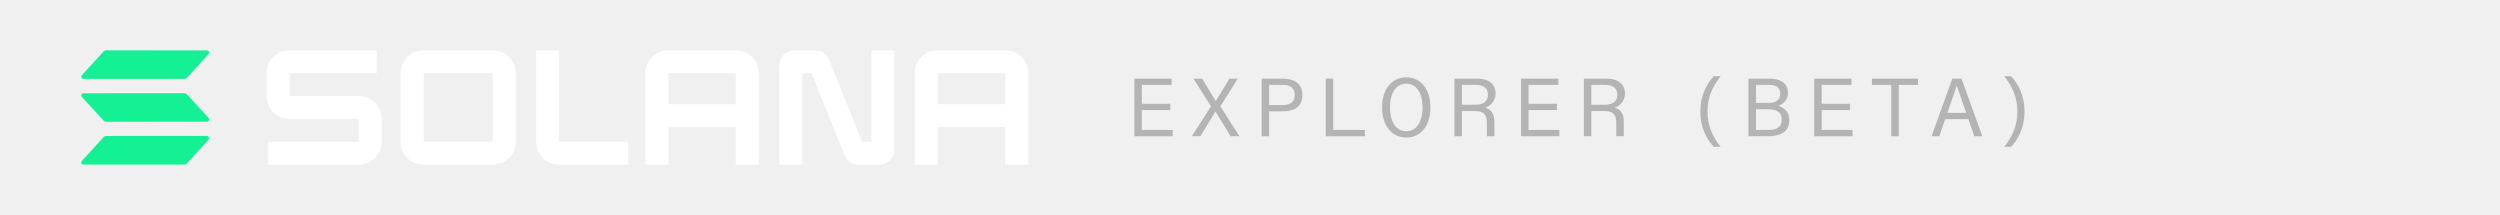
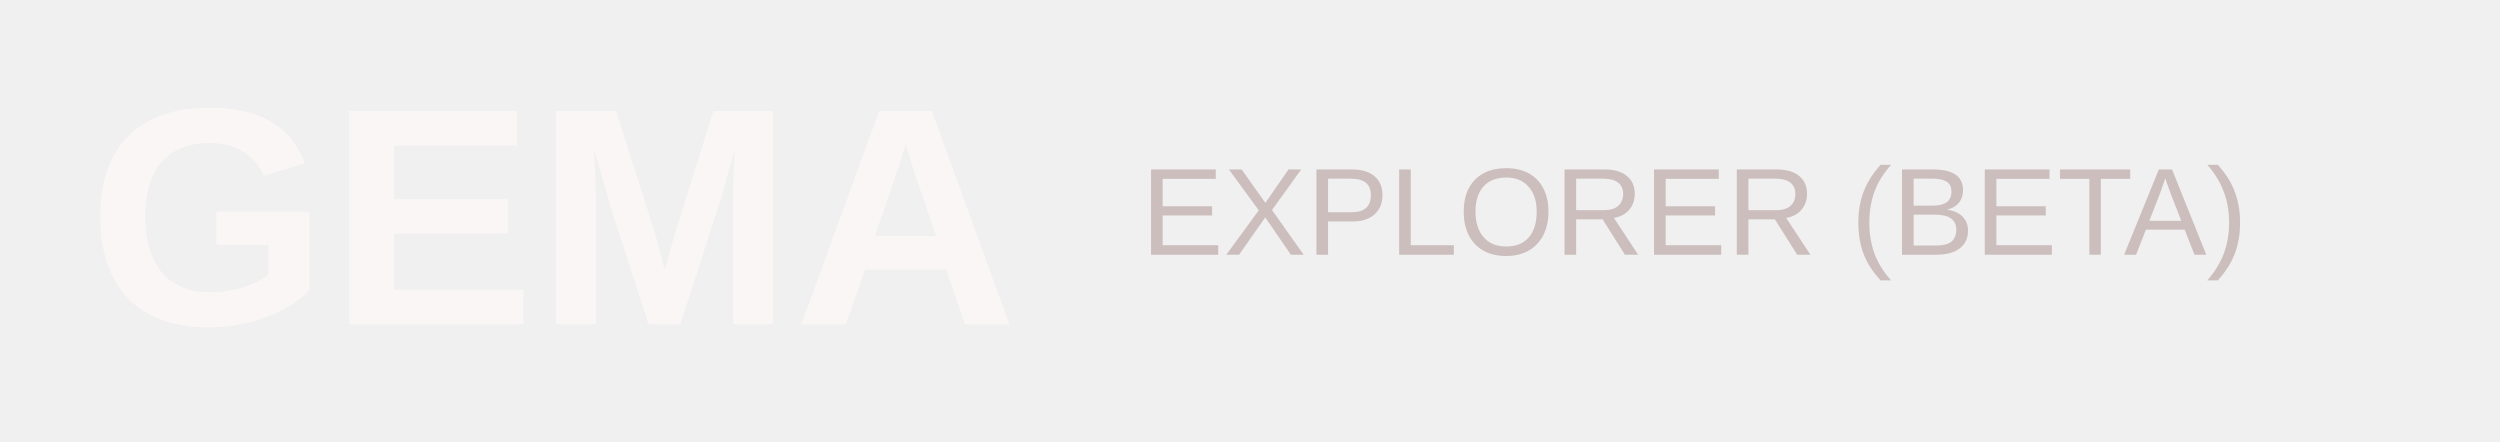
- <svg xmlns="http://www.w3.org/2000/svg" width="919" height="79" viewBox="0 0 919 79" fill="none">
-   <g clip-path="url(#clip0)">
-     <path d="M131.908 35.3H106.467V26.9H138.494V18.5H106.409C104.18 18.5 102.043 19.379 100.468 20.943C98.892 22.508 98.007 24.629 98.007 26.842V35.358C98.007 37.571 98.892 39.692 100.468 41.257C102.043 42.821 104.18 43.7 106.409 43.7H131.849V52.1H98.612V60.5H131.908C134.136 60.5 136.273 59.621 137.849 58.057C139.425 56.492 140.31 54.371 140.31 52.158V43.642C140.31 41.429 139.425 39.308 137.849 37.743C136.273 36.179 134.136 35.3 131.908 35.3V35.3Z" fill="white" />
-     <path d="M181.173 18.5H155.639C154.536 18.5 153.443 18.716 152.424 19.135C151.405 19.554 150.479 20.169 149.7 20.944C148.92 21.718 148.302 22.638 147.88 23.65C147.459 24.662 147.242 25.747 147.243 26.842V52.158C147.242 53.254 147.459 54.338 147.88 55.35C148.302 56.362 148.92 57.282 149.7 58.056C150.479 58.831 151.405 59.446 152.424 59.865C153.443 60.284 154.536 60.5 155.639 60.5H181.173C183.402 60.5 185.539 59.621 187.114 58.057C188.69 56.492 189.575 54.371 189.575 52.158V26.842C189.575 24.629 188.69 22.508 187.114 20.943C185.539 19.379 183.402 18.5 181.173 18.5V18.5ZM181.114 52.1H155.733V26.9H181.114V52.1Z" fill="white" />
-     <path d="M270.539 18.5H245.639C243.41 18.5 241.273 19.379 239.698 20.943C238.122 22.508 237.237 24.629 237.237 26.842V60.5H245.697V46.698H270.48V60.5H278.941V26.842C278.941 25.746 278.725 24.661 278.303 23.648C277.881 22.636 277.262 21.716 276.481 20.942C275.701 20.167 274.775 19.552 273.755 19.133C272.735 18.715 271.642 18.499 270.539 18.5V18.5ZM270.48 38.298H245.697V26.9H270.48V38.298Z" fill="white" />
-     <path d="M369.598 18.5H344.704C343.599 18.498 342.505 18.712 341.483 19.13C340.462 19.548 339.534 20.162 338.752 20.937C337.97 21.712 337.349 22.632 336.926 23.645C336.503 24.659 336.285 25.745 336.285 26.842V60.5H344.745V46.698H369.54V60.5H378V26.842C378 24.629 377.115 22.508 375.539 20.943C373.964 19.379 371.827 18.5 369.598 18.5V18.5ZM369.54 38.298H344.763V26.9H369.54V38.298Z" fill="white" />
-     <path d="M320.309 52.1H316.925L304.798 22C304.383 20.967 303.666 20.082 302.739 19.458C301.812 18.834 300.718 18.5 299.598 18.5H292.066C290.581 18.5 289.157 19.086 288.107 20.128C287.057 21.171 286.467 22.585 286.467 24.059V60.5H294.927V26.9H298.312L310.433 57C310.846 58.033 311.562 58.919 312.488 59.543C313.414 60.167 314.507 60.5 315.626 60.5H323.159C324.644 60.5 326.068 59.914 327.118 58.872C328.168 57.829 328.758 56.415 328.758 54.941V18.5H320.297L320.309 52.1Z" fill="white" />
-     <path d="M205.533 18.5H197.072V52.158C197.072 54.371 197.957 56.492 199.533 58.057C201.109 59.621 203.246 60.5 205.474 60.5H230.915V52.1H205.533V18.5Z" fill="white" />
-     <path fill-rule="evenodd" clip-rule="evenodd" d="M37.954 50.525C38.104 50.364 38.286 50.234 38.488 50.144C38.69 50.053 38.908 50.005 39.129 50H76.05C76.207 50.002 76.359 50.049 76.489 50.135C76.619 50.221 76.721 50.343 76.783 50.485C76.845 50.627 76.864 50.785 76.839 50.938C76.813 51.091 76.743 51.233 76.638 51.347L68.812 59.975C68.662 60.136 68.48 60.266 68.278 60.356C68.076 60.447 67.858 60.495 67.637 60.5H30.692C30.536 60.498 30.384 60.451 30.254 60.365C30.124 60.279 30.021 60.157 29.959 60.015C29.897 59.873 29.878 59.715 29.904 59.562C29.929 59.409 29.999 59.267 30.105 59.153L37.954 50.525ZM76.673 43.373C76.778 43.488 76.848 43.63 76.874 43.783C76.9 43.936 76.88 44.093 76.818 44.236C76.756 44.378 76.654 44.5 76.524 44.586C76.394 44.672 76.242 44.719 76.085 44.721L39.153 44.75C38.931 44.745 38.713 44.697 38.511 44.606C38.309 44.516 38.128 44.386 37.977 44.225L30.093 35.627C29.987 35.512 29.918 35.37 29.892 35.217C29.866 35.064 29.886 34.907 29.948 34.764C30.01 34.622 30.112 34.5 30.242 34.414C30.372 34.328 30.524 34.281 30.68 34.279L67.613 34.25C67.835 34.255 68.053 34.303 68.255 34.394C68.457 34.484 68.638 34.614 68.788 34.775L76.673 43.373ZM37.954 19.025C38.104 18.863 38.286 18.734 38.488 18.643C38.69 18.553 38.908 18.505 39.129 18.5L76.074 18.529C76.23 18.531 76.382 18.578 76.512 18.664C76.642 18.75 76.744 18.872 76.806 19.014C76.868 19.157 76.888 19.314 76.862 19.467C76.836 19.62 76.767 19.762 76.661 19.877L68.812 28.475C68.662 28.637 68.48 28.766 68.278 28.857C68.076 28.947 67.858 28.995 67.637 29H30.692C30.536 28.998 30.384 28.951 30.254 28.865C30.124 28.779 30.021 28.657 29.959 28.515C29.897 28.372 29.878 28.215 29.904 28.062C29.929 27.909 29.999 27.767 30.105 27.652L37.954 19.025Z" fill="#14F195" />
-   </g>
-   <path d="M431.075 50.096V47.765H419.754V40.47H430.197V38.14H419.754V31.208H430.711V28.908H417V50.096H431.075Z" fill="#B4B4B4" />
-   <path d="M441.249 50.096L445.97 42.377C446.273 41.893 446.545 41.469 446.818 40.985L447.665 42.377L452.387 50.096H455.626L448.604 39.078L455.02 28.908H451.963L447.938 35.446C447.575 36.051 447.242 36.626 446.909 37.141C446.576 36.626 446.212 36.021 445.88 35.446L441.884 28.908H438.706L445.153 39.078L438.131 50.096H441.249Z" fill="#B4B4B4" />
-   <path d="M466.525 50.096V40.924H471.489C475.333 40.924 478.753 39.562 478.753 34.931C478.753 30.27 475.181 28.908 471.489 28.908H463.77V50.096H466.525ZM466.525 31.208H471.458C474.697 31.208 475.938 32.661 475.938 34.931C475.938 37.171 474.697 38.624 471.458 38.624H466.525V31.208Z" fill="#B4B4B4" />
-   <path d="M501.723 50.096V47.765H490.1V28.908H487.346V50.096H501.723Z" fill="#B4B4B4" />
-   <path d="M516.957 50.55C522.194 50.55 525.826 46.342 525.826 39.502C525.826 32.661 522.224 28.424 516.957 28.424C511.691 28.424 508.058 32.661 508.058 39.502C508.058 46.342 511.721 50.55 516.957 50.55ZM516.957 48.249C513.325 48.249 510.964 44.98 510.964 39.502C510.964 33.993 513.355 30.754 516.957 30.754C520.529 30.754 522.92 33.993 522.92 39.502C522.92 44.98 520.559 48.249 516.957 48.249Z" fill="#B4B4B4" />
-   <path d="M537.399 50.096V40.834H542.121C545.269 40.834 546.57 41.863 546.57 45.222V50.096H549.325V44.466C549.325 41.681 547.872 39.956 545.874 39.623C547.781 39.048 549.779 37.141 549.779 34.477C549.779 30.906 547.206 28.908 543.15 28.908H534.645V50.096H537.399ZM537.399 31.208H542.484C545.33 31.208 546.964 32.419 546.964 34.81C546.964 37.201 545.33 38.503 542.484 38.503H537.399V31.208Z" fill="#B4B4B4" />
-   <path d="M573.221 50.096V47.765H561.9V40.47H572.343V38.14H561.9V31.208H572.857V28.908H559.146V50.096H573.221Z" fill="#B4B4B4" />
-   <path d="M584.969 50.096V40.834H589.69C592.838 40.834 594.14 41.863 594.14 45.222V50.096H596.894V44.466C596.894 41.681 595.441 39.956 593.444 39.623C595.35 39.048 597.348 37.141 597.348 34.477C597.348 30.906 594.775 28.908 590.719 28.908H582.214V50.096H584.969ZM584.969 31.208H590.054C592.899 31.208 594.533 32.419 594.533 34.81C594.533 37.201 592.899 38.503 590.054 38.503H584.969V31.208Z" fill="#B4B4B4" />
-   <path d="M632.522 54C629.707 50.428 627.679 46.433 627.679 40.985C627.679 35.537 629.707 31.602 632.522 28H629.979C627.225 31.027 625.046 35.264 625.046 41.015C625.046 46.766 627.225 50.973 629.979 54H632.522Z" fill="#B4B4B4" />
-   <path d="M649.746 50.096C653.892 50.096 657.767 48.855 657.767 44.133C657.767 41.499 656.223 39.683 653.711 38.896C655.618 38.291 657.252 36.535 657.252 34.235C657.252 30.573 654.498 28.908 650.533 28.908H642.724V50.096H649.746ZM645.508 31.208H650.351C653.317 31.208 654.437 32.57 654.437 34.447C654.437 36.596 652.894 37.837 650.139 37.837H645.508V31.208ZM645.508 40.168H650.079C653.832 40.168 654.952 41.802 654.952 43.981C654.952 46.494 653.499 47.765 650.2 47.765H645.508V40.168Z" fill="#B4B4B4" />
-   <path d="M680.971 50.096V47.765H669.65V40.47H680.093V38.14H669.65V31.208H680.607V28.908H666.896V50.096H680.971Z" fill="#B4B4B4" />
-   <path d="M697.985 50.096V31.208H705.068V28.908H688.118V31.208H695.231V50.096H697.985Z" fill="#B4B4B4" />
-   <path d="M728.711 50.096L721.054 28.908H717.664L710.036 50.096H712.881L715.061 43.8H723.566L725.745 50.096H728.711ZM718.632 33.478C718.874 32.752 719.086 32.116 719.298 31.42L719.994 33.478L722.779 41.499H715.847L718.632 33.478Z" fill="#B4B4B4" />
-   <path d="M736.741 28C739.556 31.572 741.584 35.537 741.584 41.015C741.584 46.433 739.556 50.398 736.741 54H739.284C742.038 50.973 744.217 46.736 744.217 40.985C744.217 35.204 742.038 31.027 739.284 28H736.741Z" fill="#B4B4B4" />
-   <defs>
-     <clipPath id="clip0">
-       <rect width="349" height="42" fill="white" transform="translate(29 18.5)" />
-     </clipPath>
-   </defs>
+ <svg xmlns="http://www.w3.org/2000/svg" viewBox="83.176 104.726 241.966 42.722">
+   <text style="fill: rgb(251, 246, 246); font-family: Arial, sans-serif; font-size: 30px; font-weight: 700; word-spacing: 6.2px; white-space: pre;" x="91.654" y="136.106">GEMA</text>
+   <text style="fill: rgb(205, 190, 190); font-family: Arial, sans-serif; font-size: 12px; white-space: pre;" x="193.597" y="129.38">EXPLORER (BETA)</text>
</svg>
